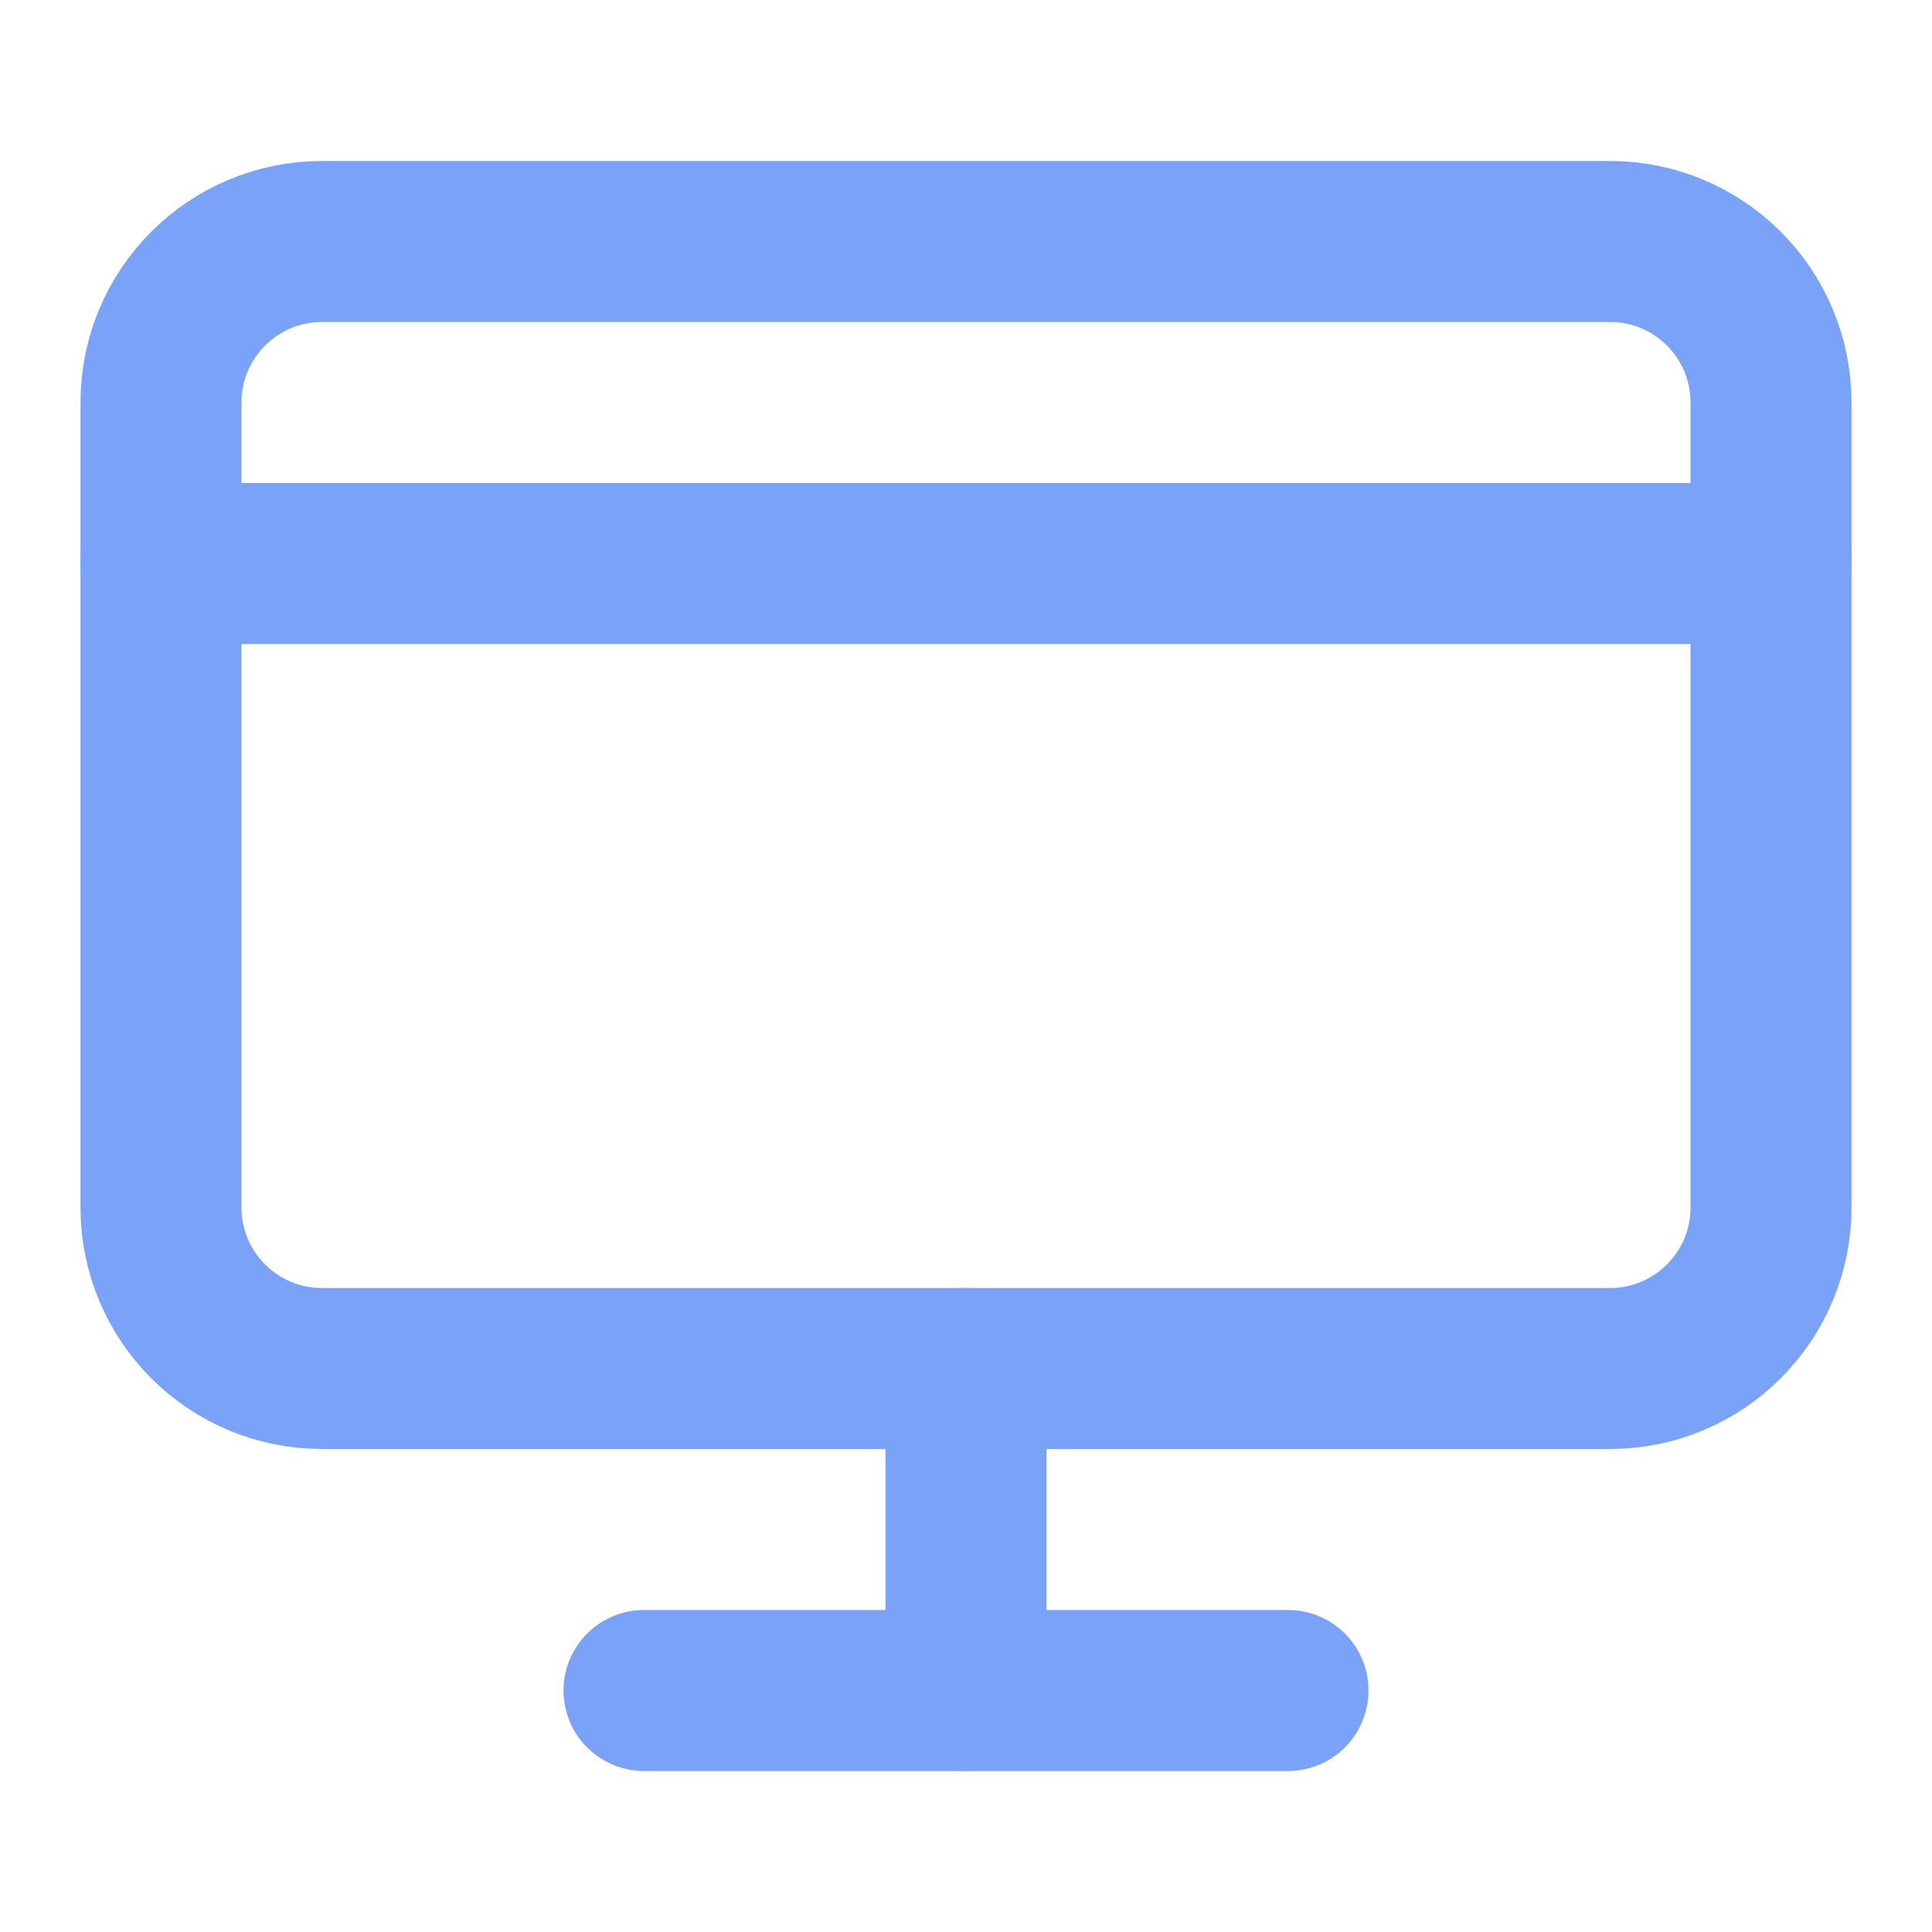
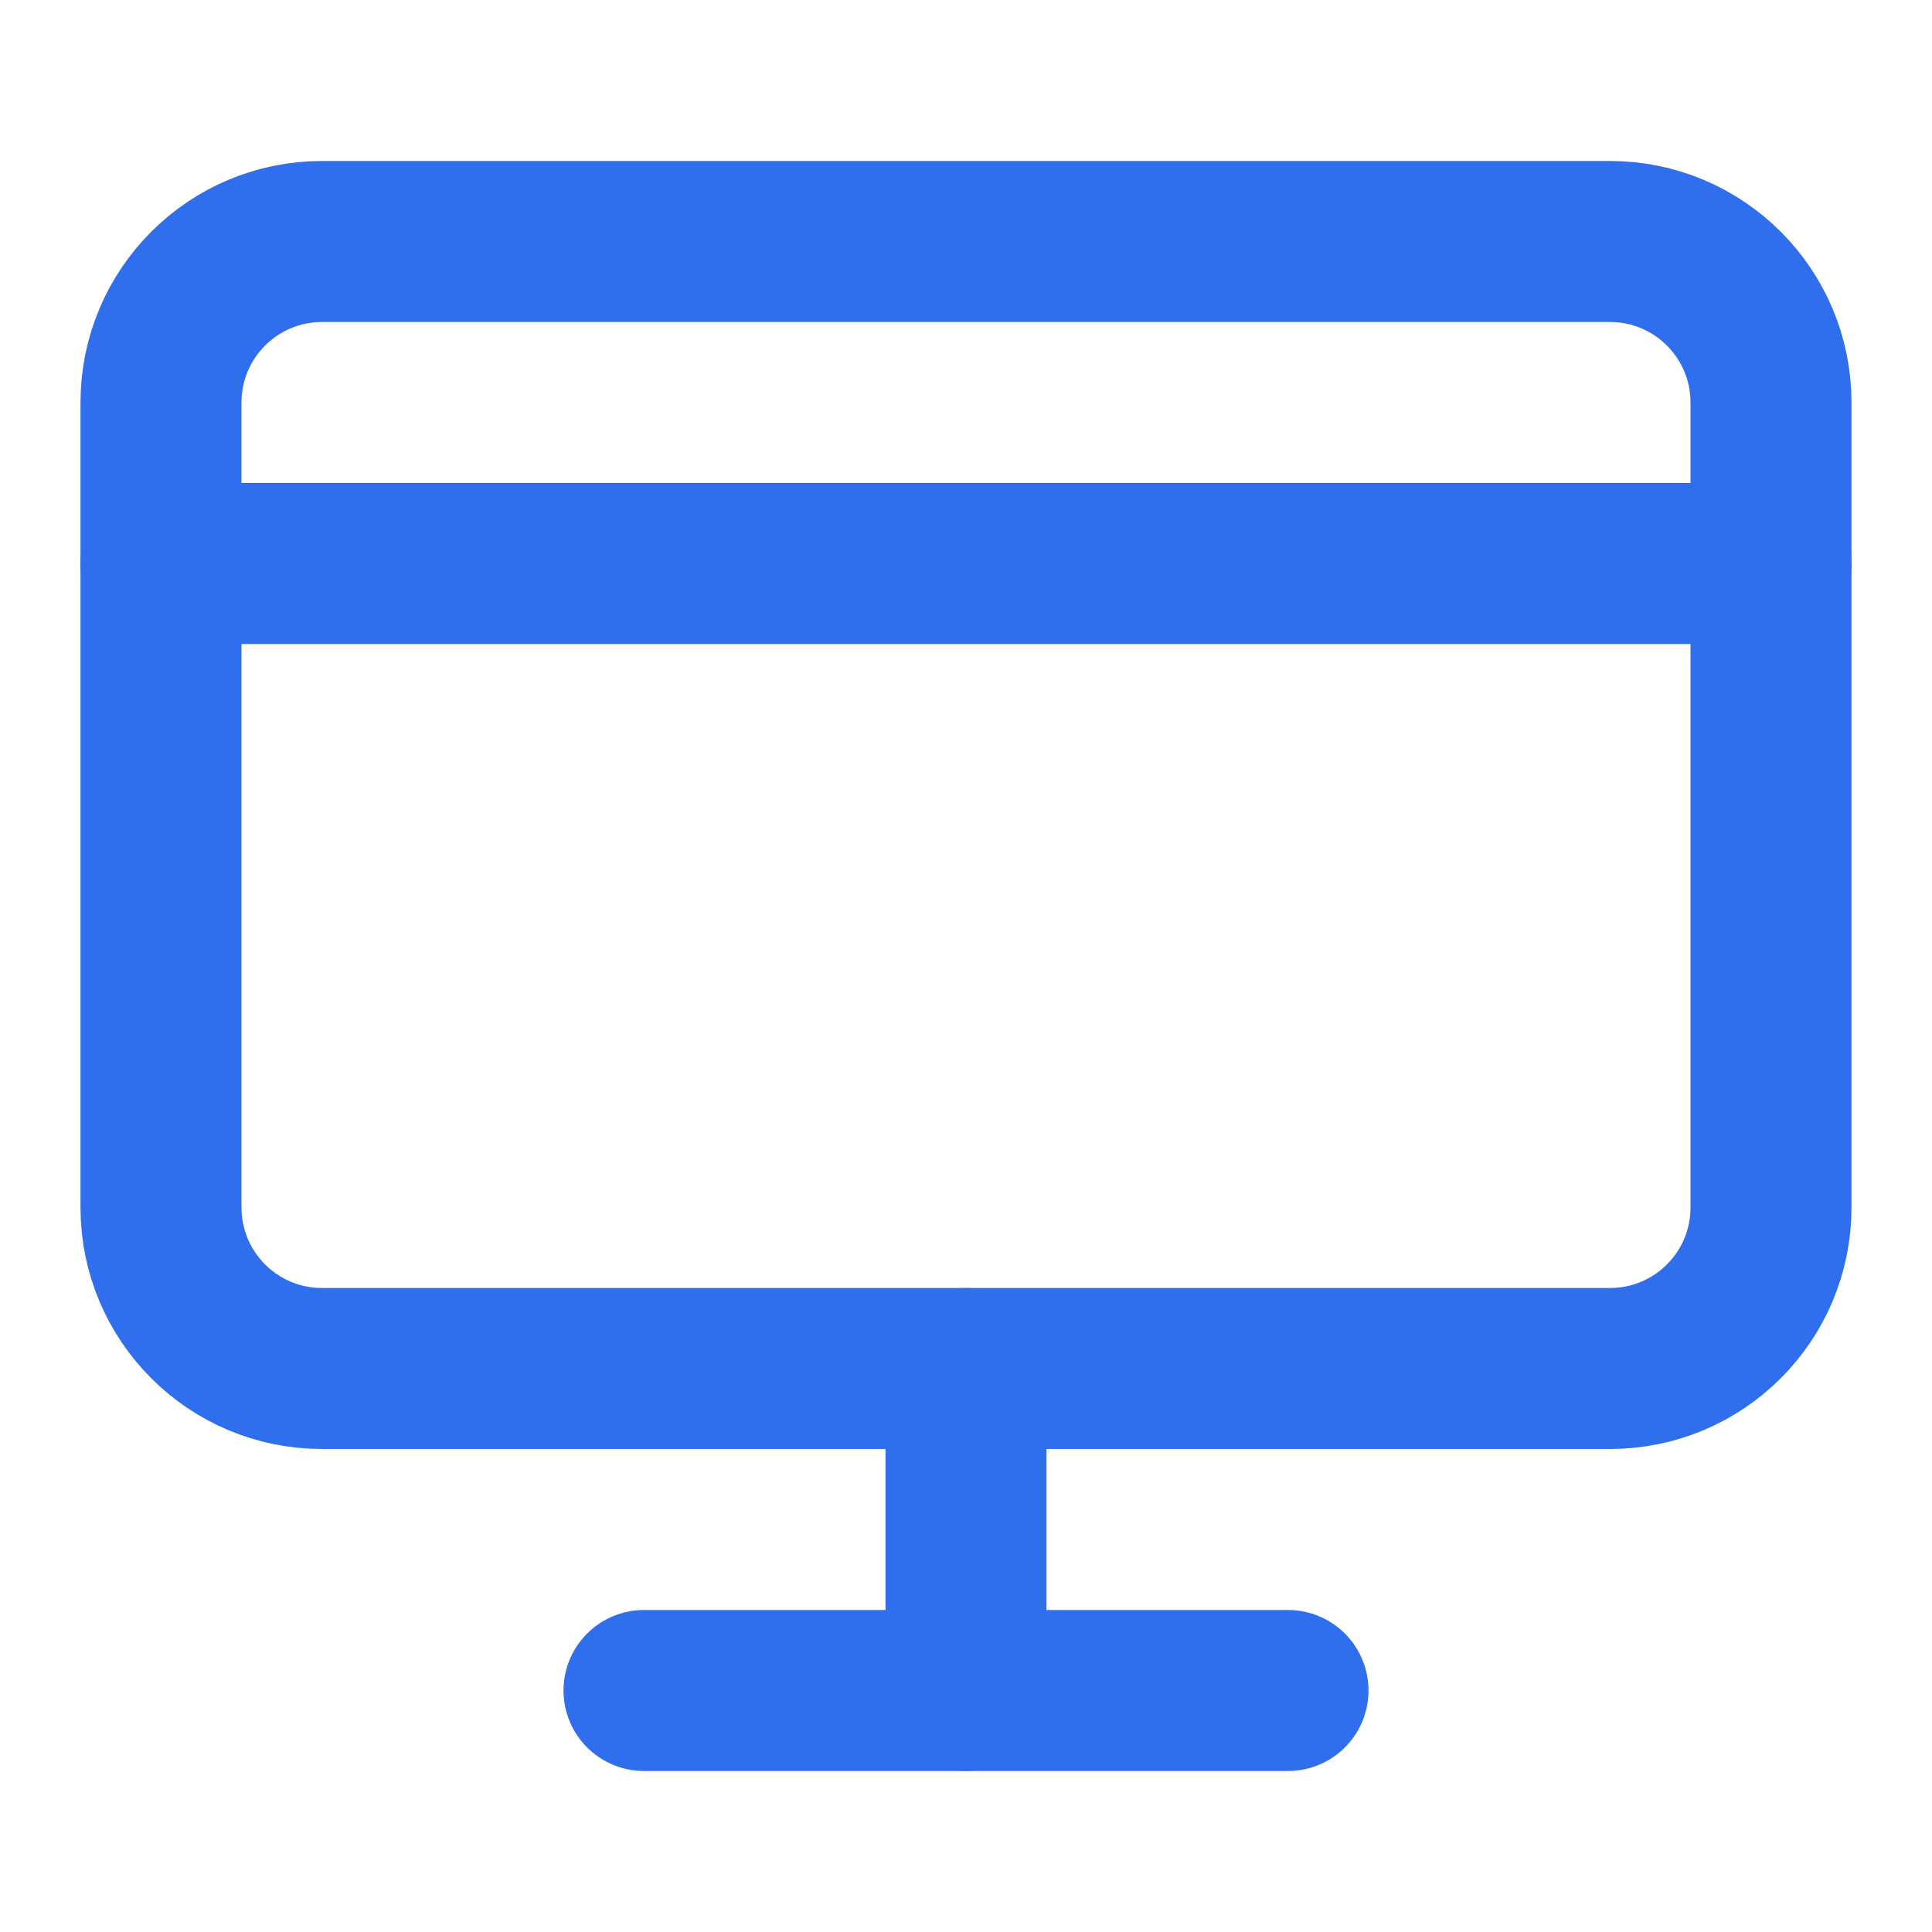
- <svg xmlns="http://www.w3.org/2000/svg" width="24" height="24" viewBox="0 0 24 24" fill="none" stroke="#7aa2f7" stroke-width="2" stroke-linecap="round" stroke-linejoin="round">
+ <svg xmlns="http://www.w3.org/2000/svg" width="24" height="24" viewBox="0 0 24 24" fill="none" stroke="#2f6fed" stroke-width="2" stroke-linecap="round" stroke-linejoin="round">
  <rect x="2" y="3" width="20" height="14" rx="2" ry="2" />
  <line x1="8" y1="21" x2="16" y2="21" />
  <line x1="12" y1="17" x2="12" y2="21" />
  <path d="M2 7h20" />
</svg>
